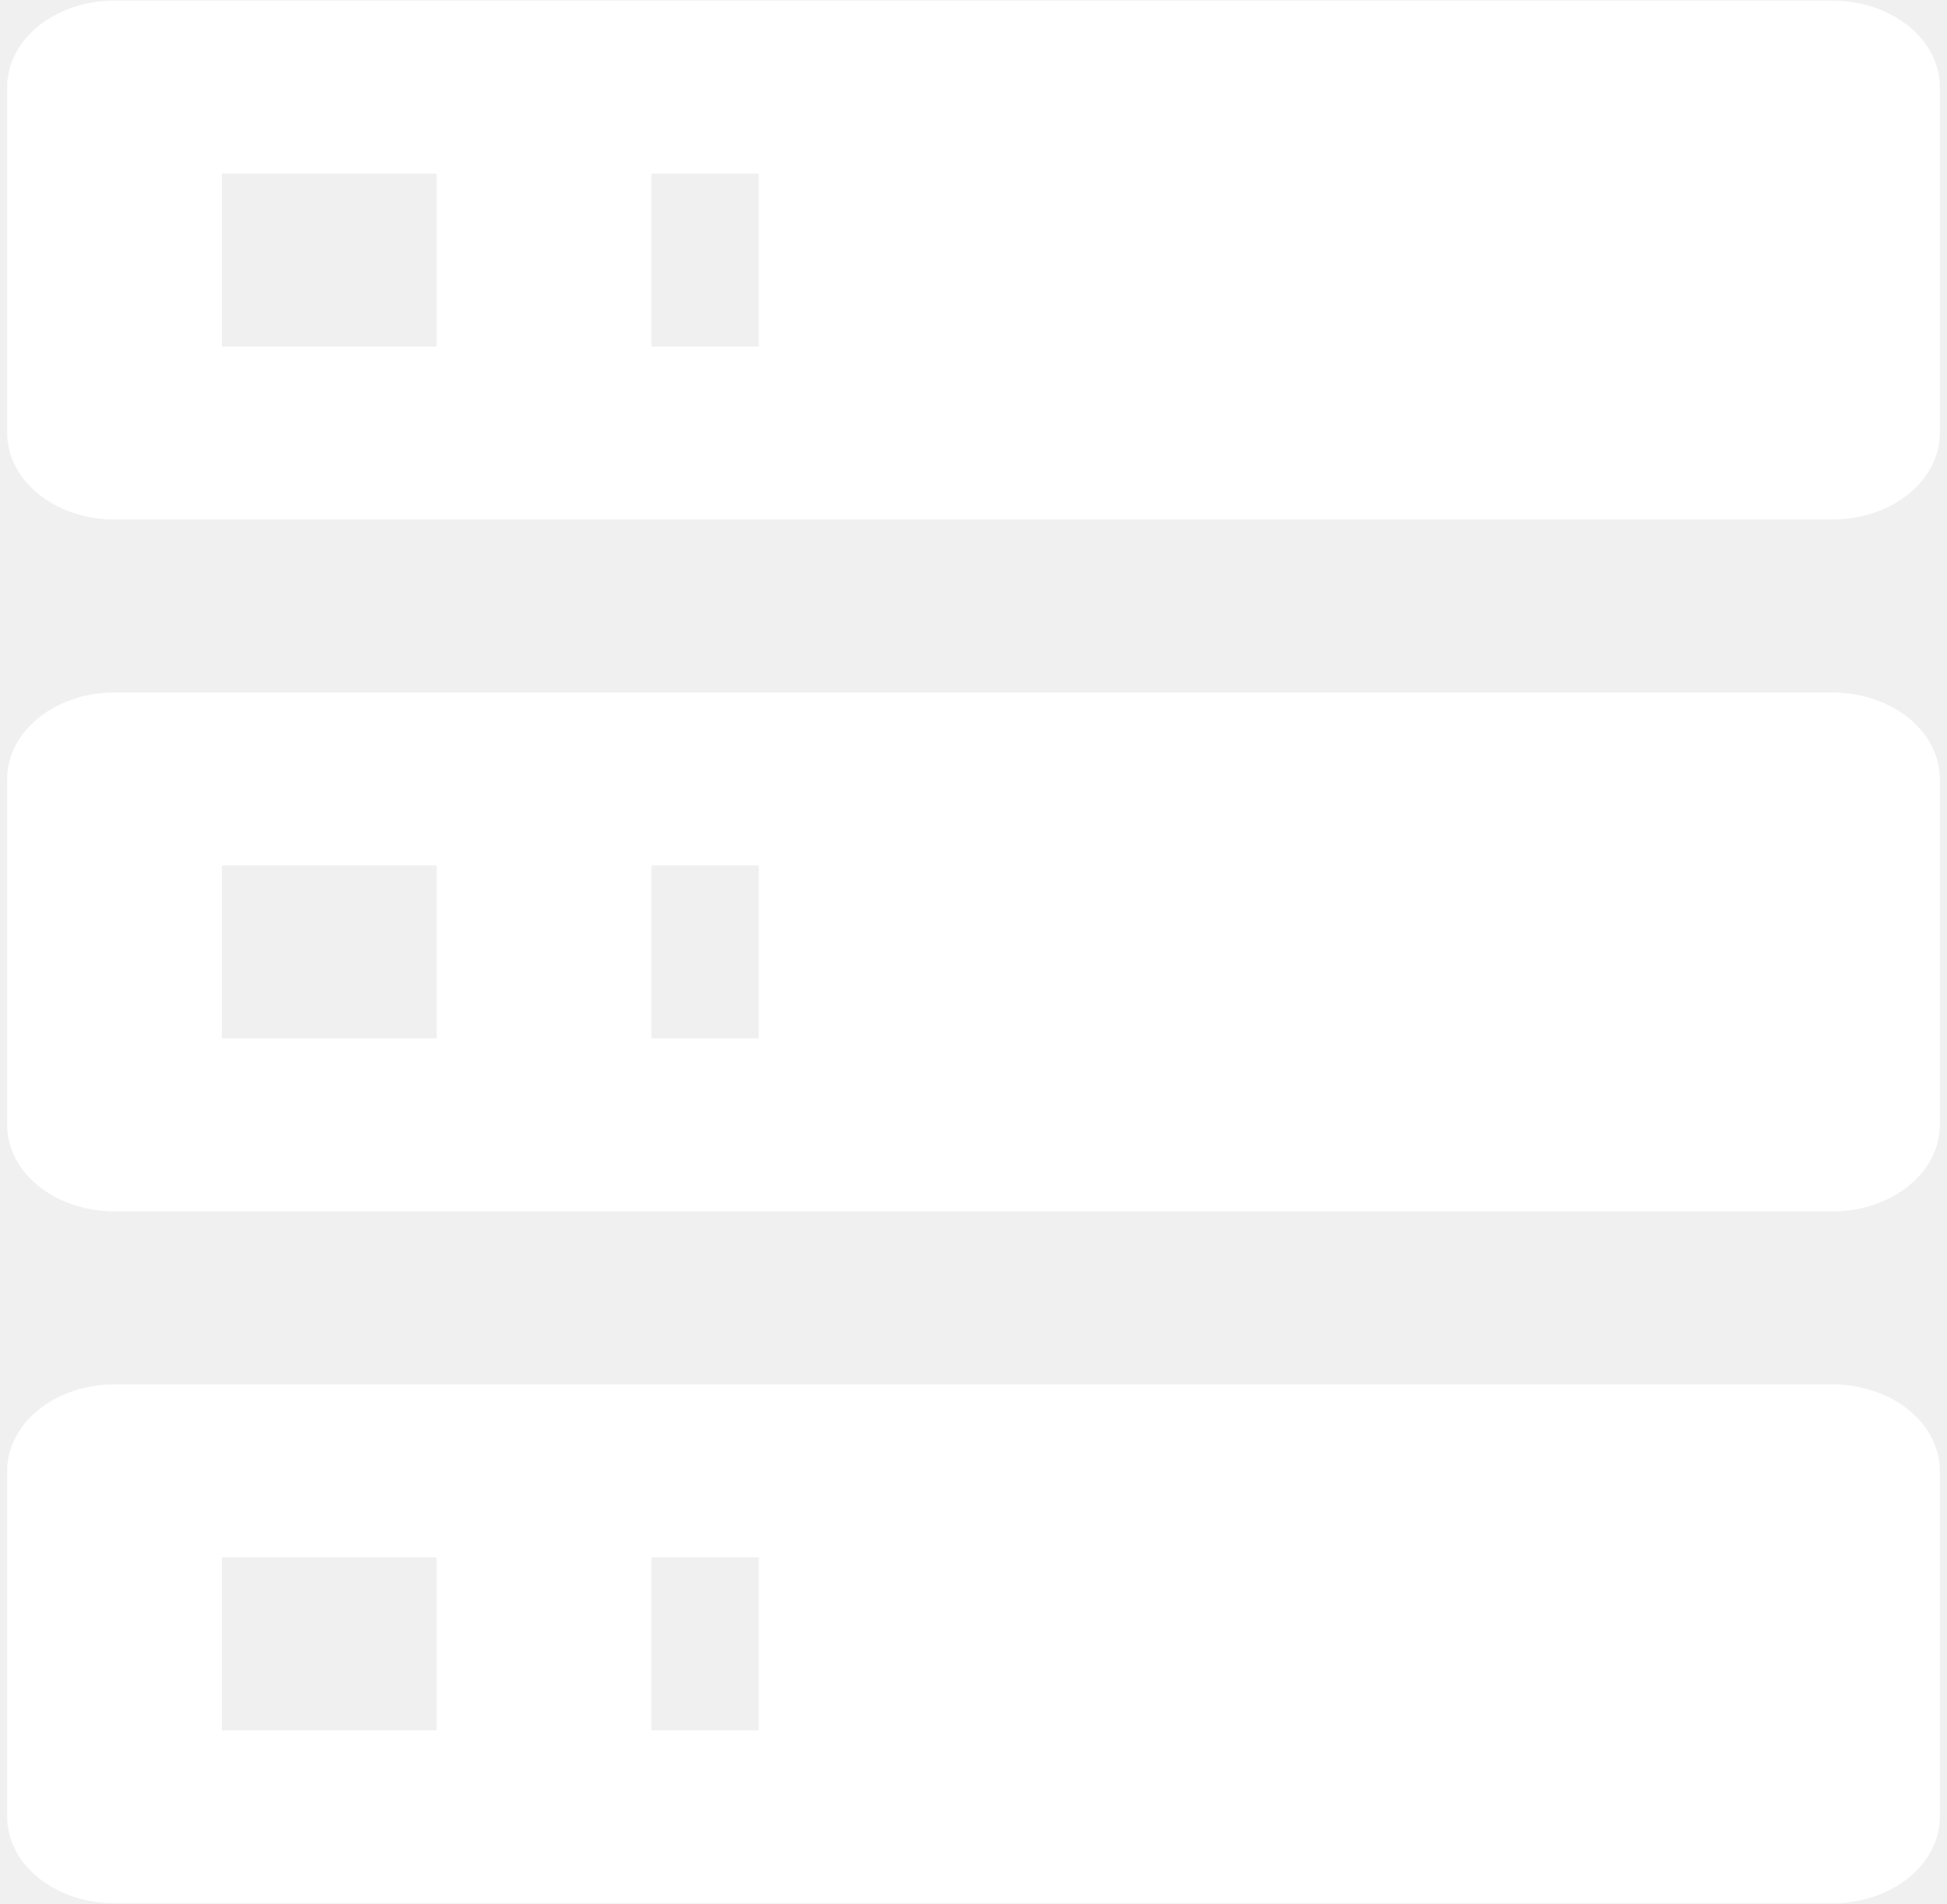
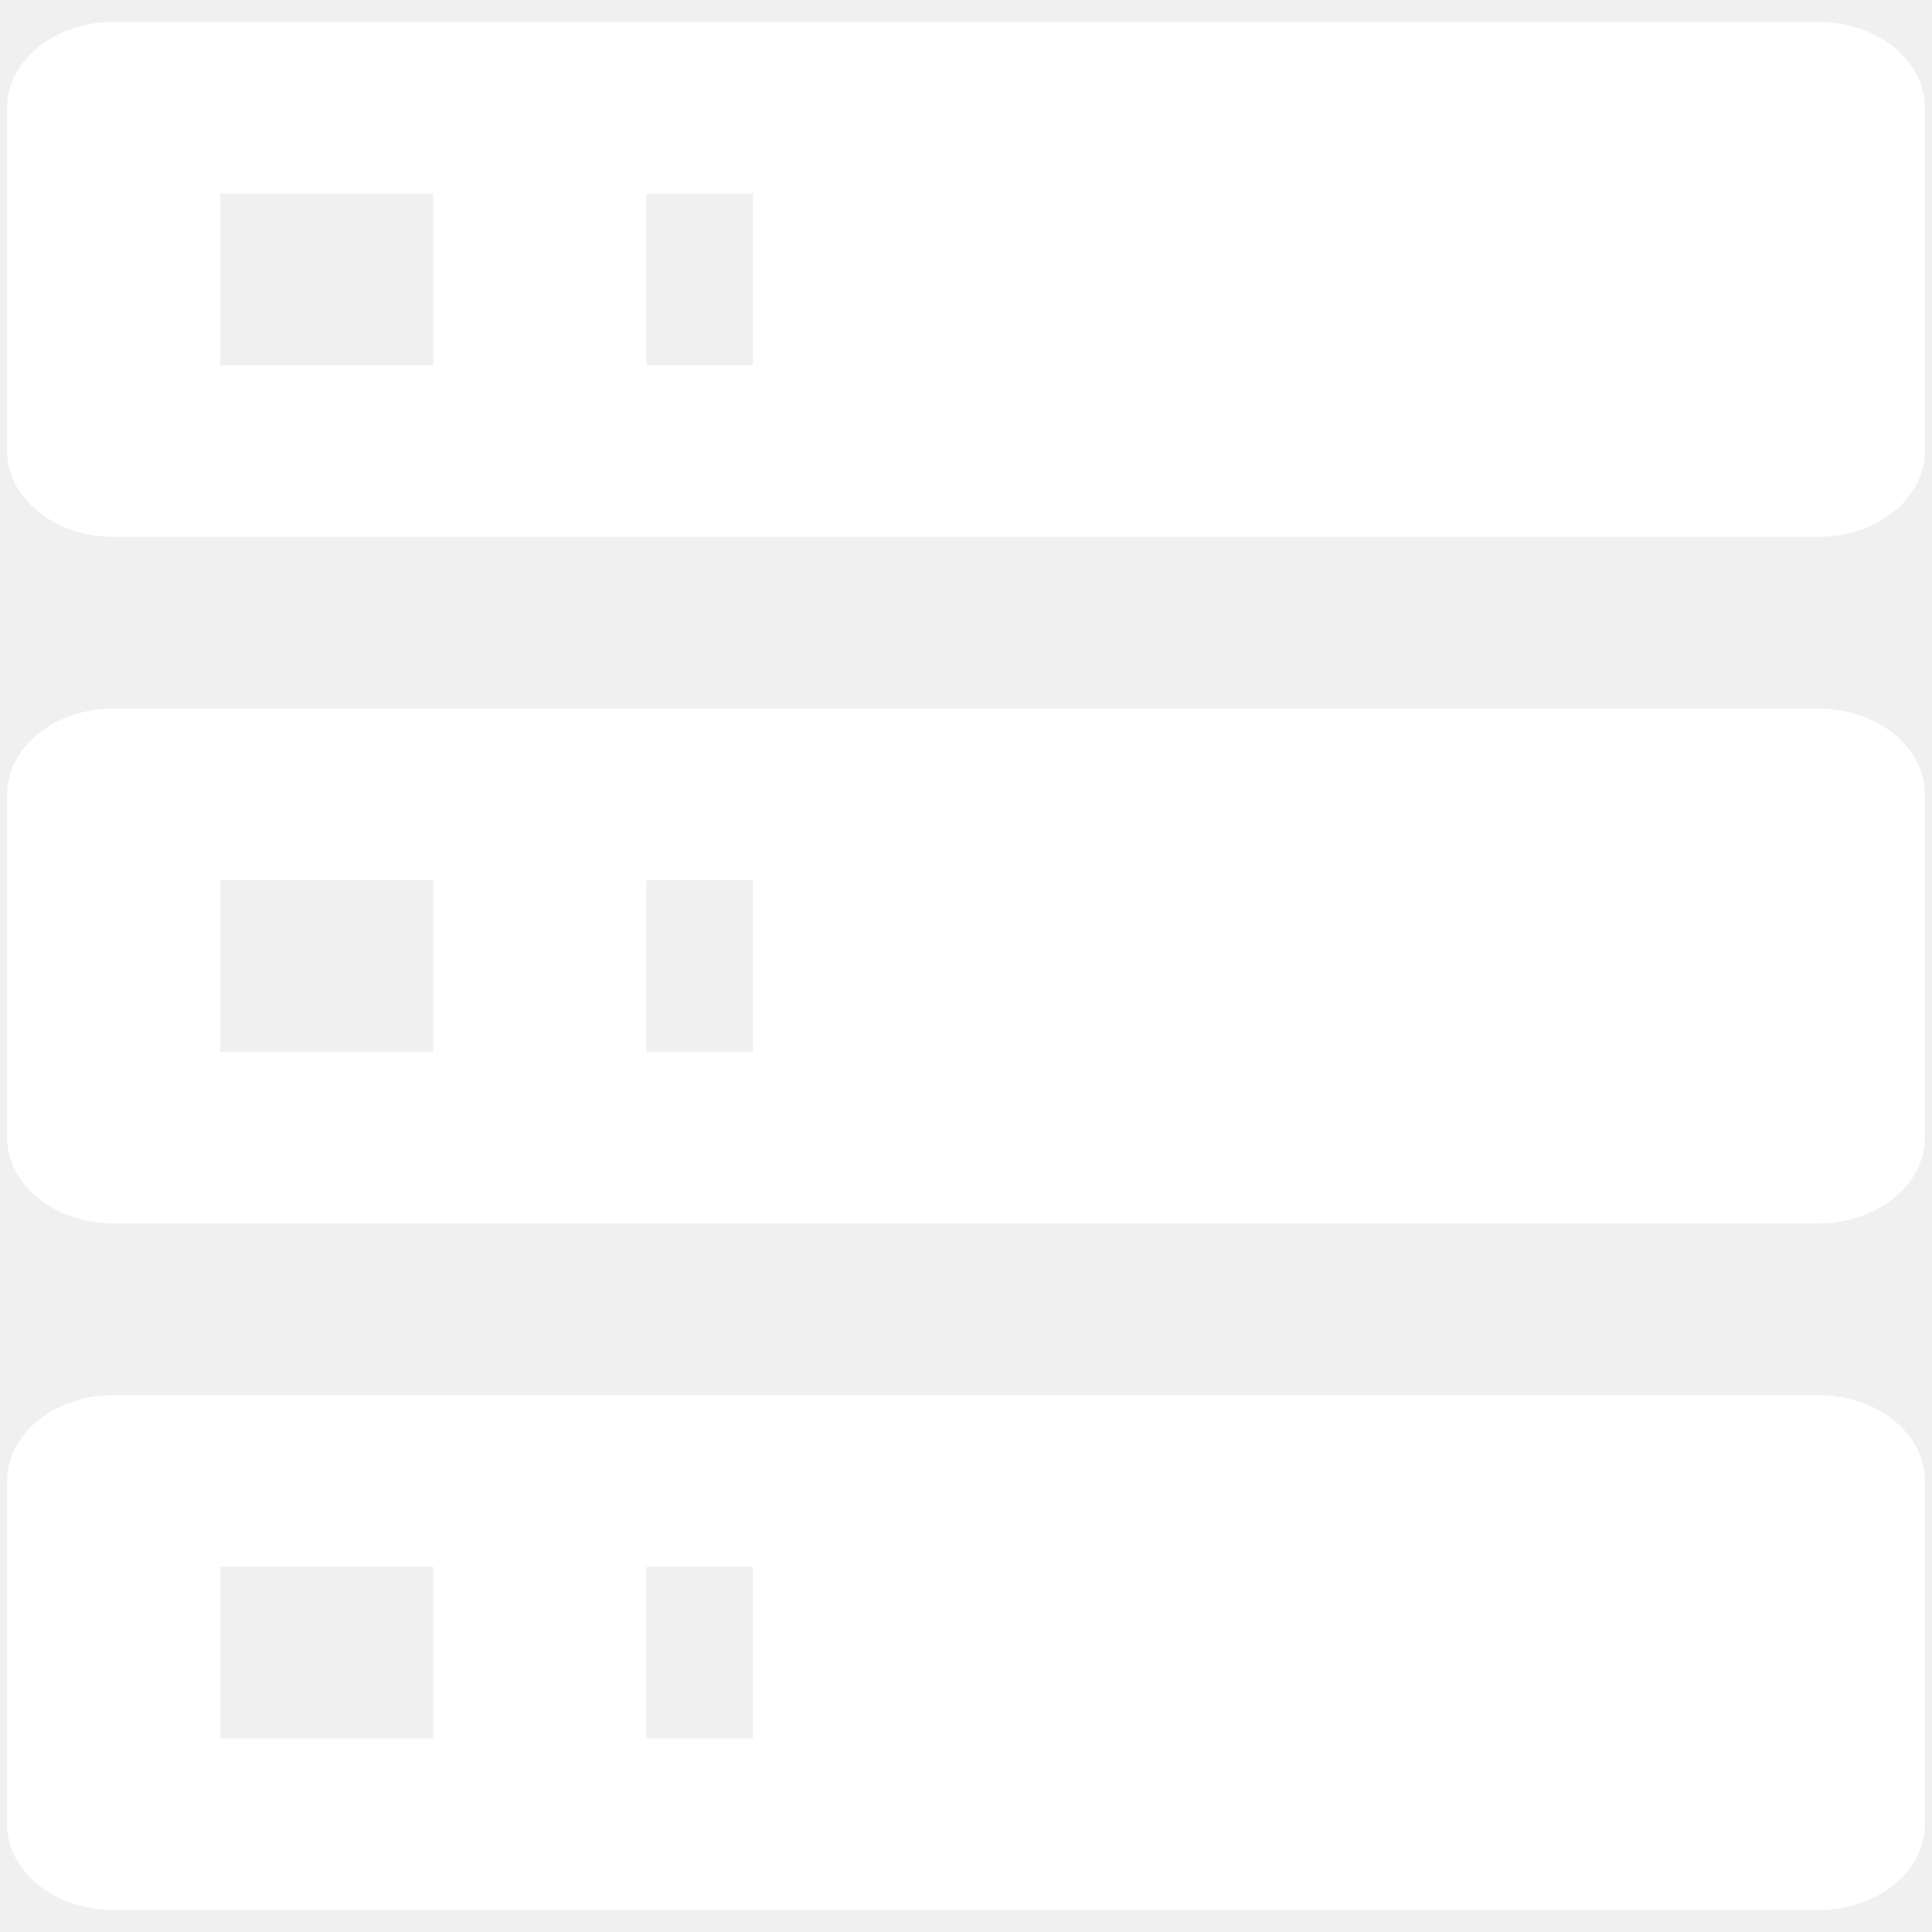
- <svg xmlns="http://www.w3.org/2000/svg" width="136" height="133" viewBox="0 0 136 133" fill="none">
+ <svg xmlns="http://www.w3.org/2000/svg" width="80" height="80" viewBox="0 0 136 133" fill="none">
  <path d="M8 0.042H128C129.989 0.042 131.897 0.678 133.303 1.811C134.71 2.944 135.5 4.481 135.5 6.083V30.25C135.5 31.852 134.71 33.389 133.303 34.522C131.897 35.655 129.989 36.292 128 36.292H8C6.011 36.292 4.103 35.655 2.697 34.522C1.29 33.389 0.5 31.852 0.5 30.25V6.083C0.5 4.481 1.29 2.944 2.697 1.811C4.103 0.678 6.011 0.042 8 0.042ZM8 48.375H128C129.989 48.375 131.897 49.012 133.303 50.145C134.71 51.278 135.5 52.814 135.5 54.417V78.583C135.5 80.186 134.71 81.722 133.303 82.856C131.897 83.989 129.989 84.625 128 84.625H8C6.011 84.625 4.103 83.989 2.697 82.856C1.29 81.722 0.5 80.186 0.5 78.583V54.417C0.5 52.814 1.29 51.278 2.697 50.145C4.103 49.012 6.011 48.375 8 48.375ZM8 96.708H128C129.989 96.708 131.897 97.345 133.303 98.478C134.71 99.611 135.5 101.148 135.5 102.75V126.917C135.5 128.519 134.71 130.056 133.303 131.189C131.897 132.322 129.989 132.958 128 132.958H8C6.011 132.958 4.103 132.322 2.697 131.189C1.29 130.056 0.5 128.519 0.5 126.917V102.75C0.5 101.148 1.29 99.611 2.697 98.478C4.103 97.345 6.011 96.708 8 96.708ZM45.5 24.208H53V12.125H45.5V24.208ZM45.5 72.542H53V60.458H45.5V72.542ZM45.5 120.875H53V108.792H45.5V120.875ZM15.5 12.125V24.208H30.5V12.125H15.5ZM15.5 60.458V72.542H30.5V60.458H15.5ZM15.5 108.792V120.875H30.5V108.792H15.5Z" fill="white" />
</svg>
